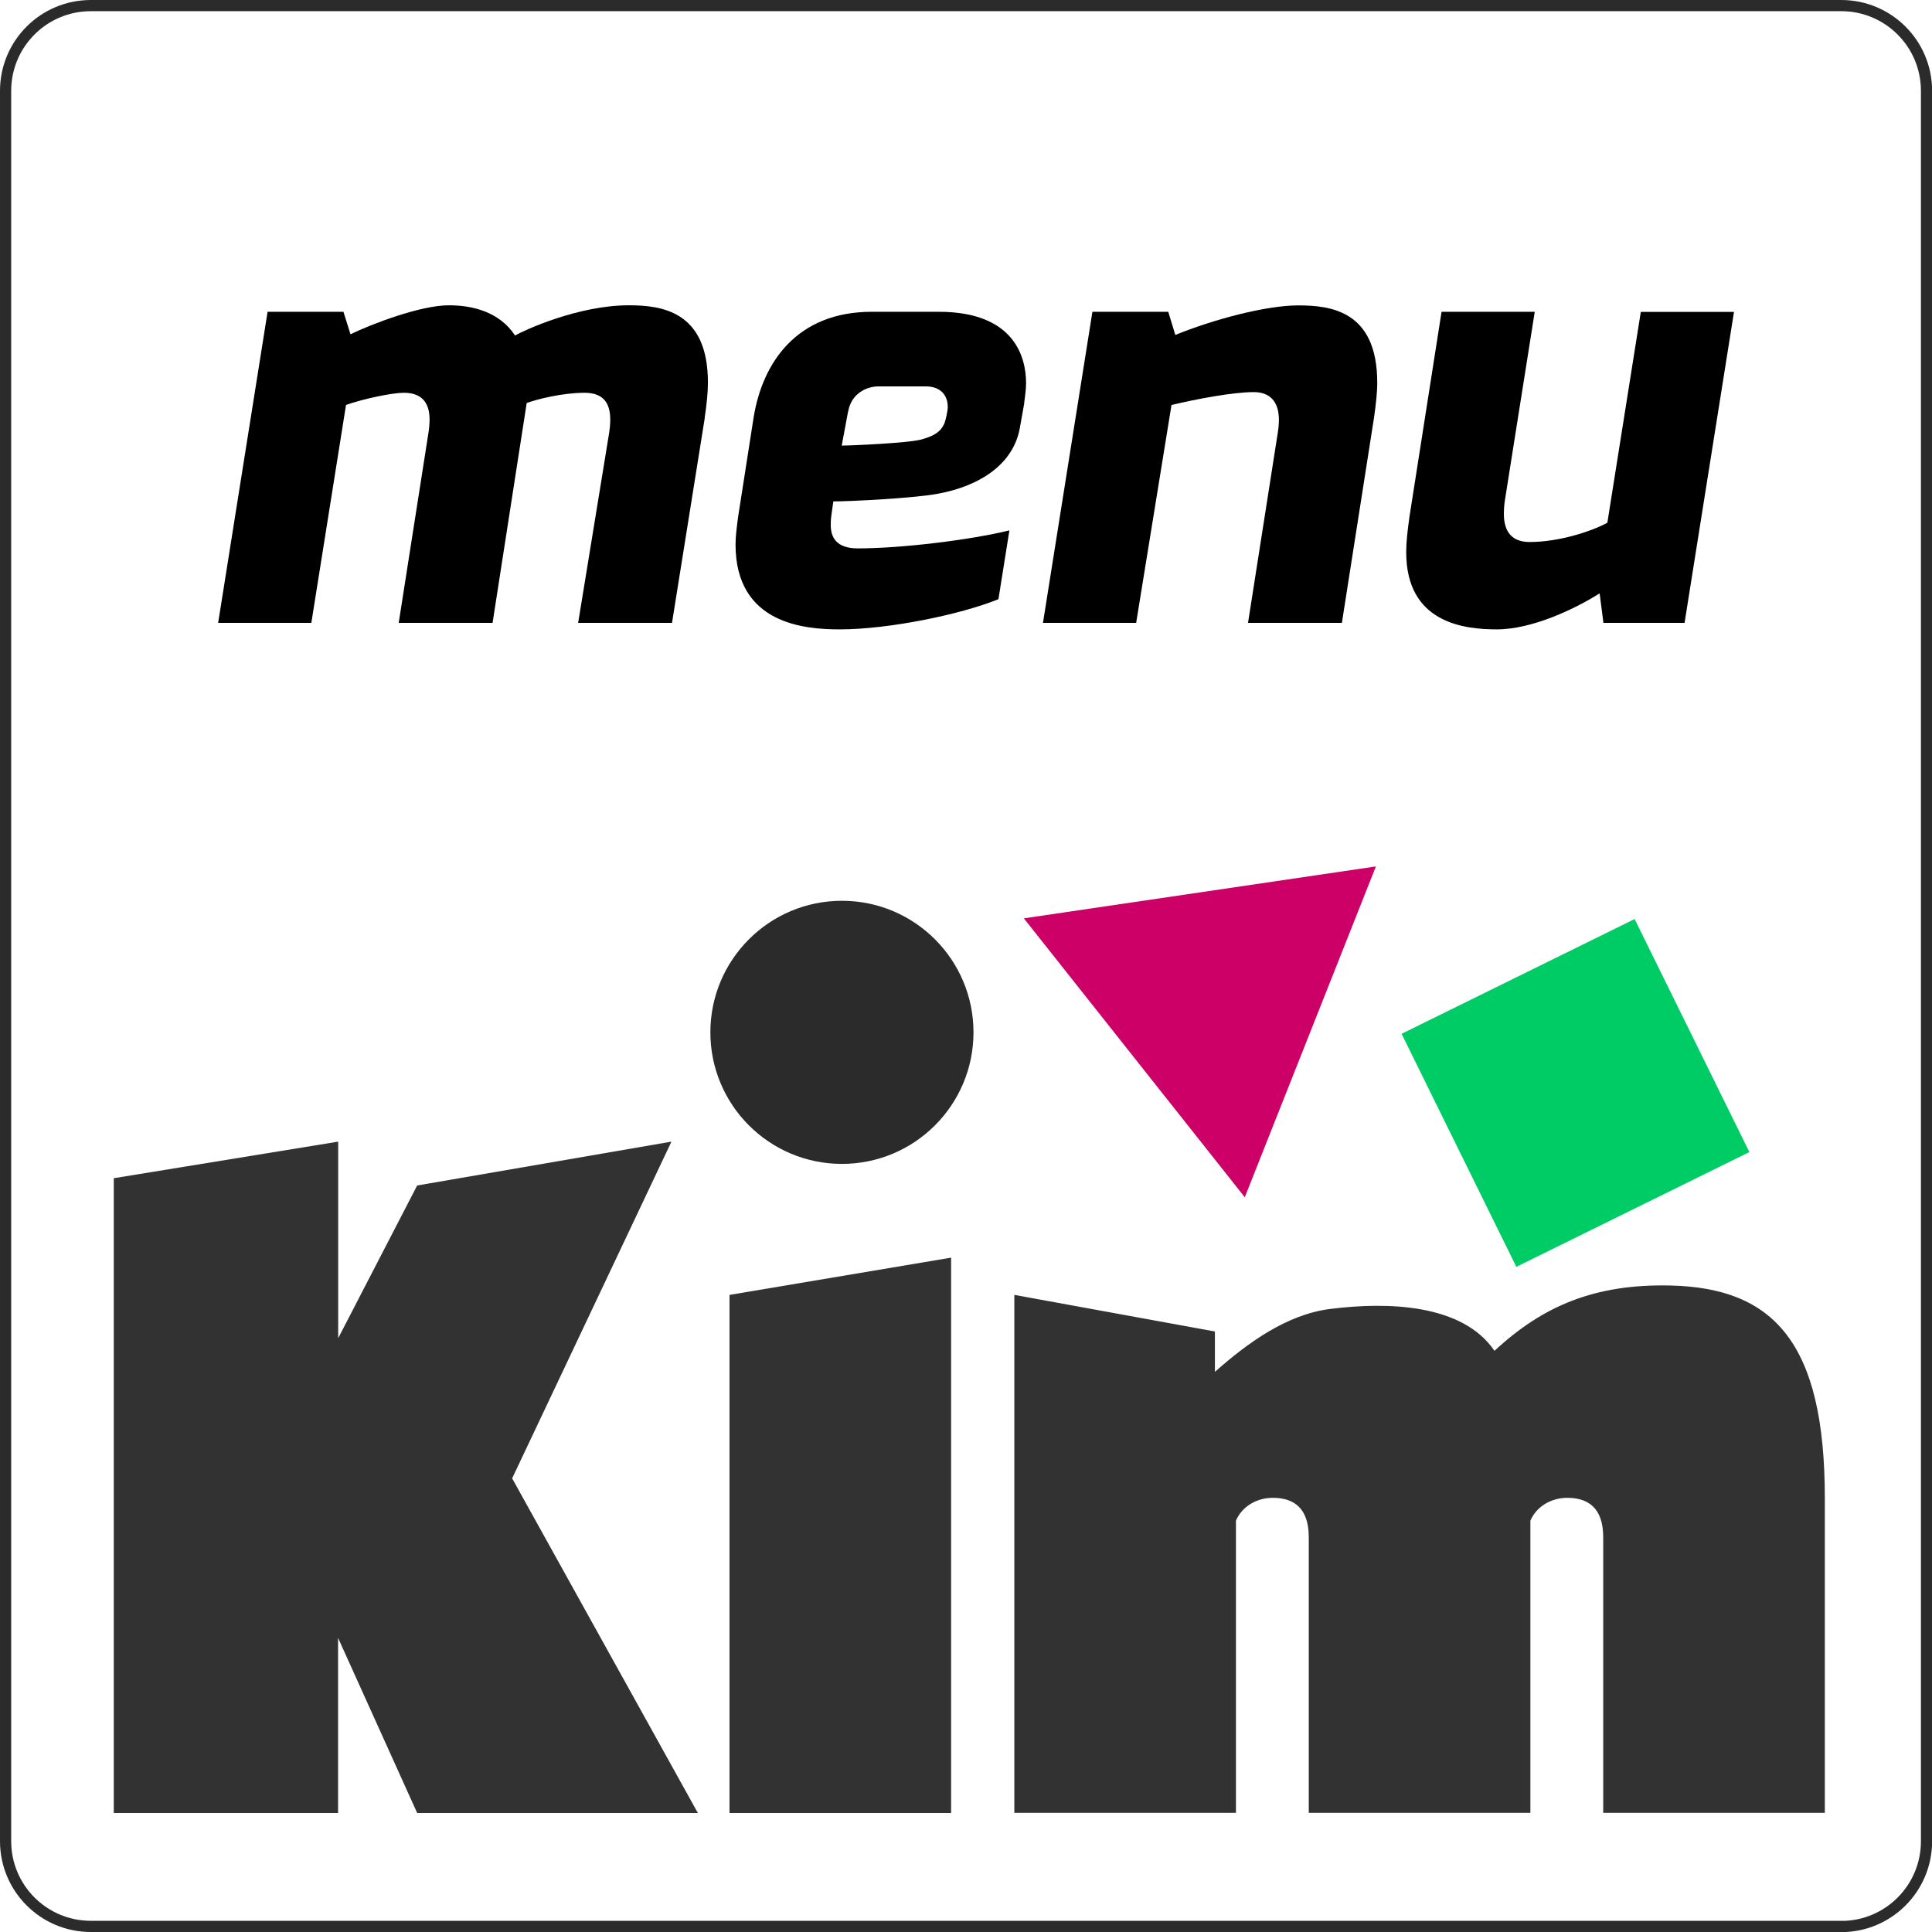
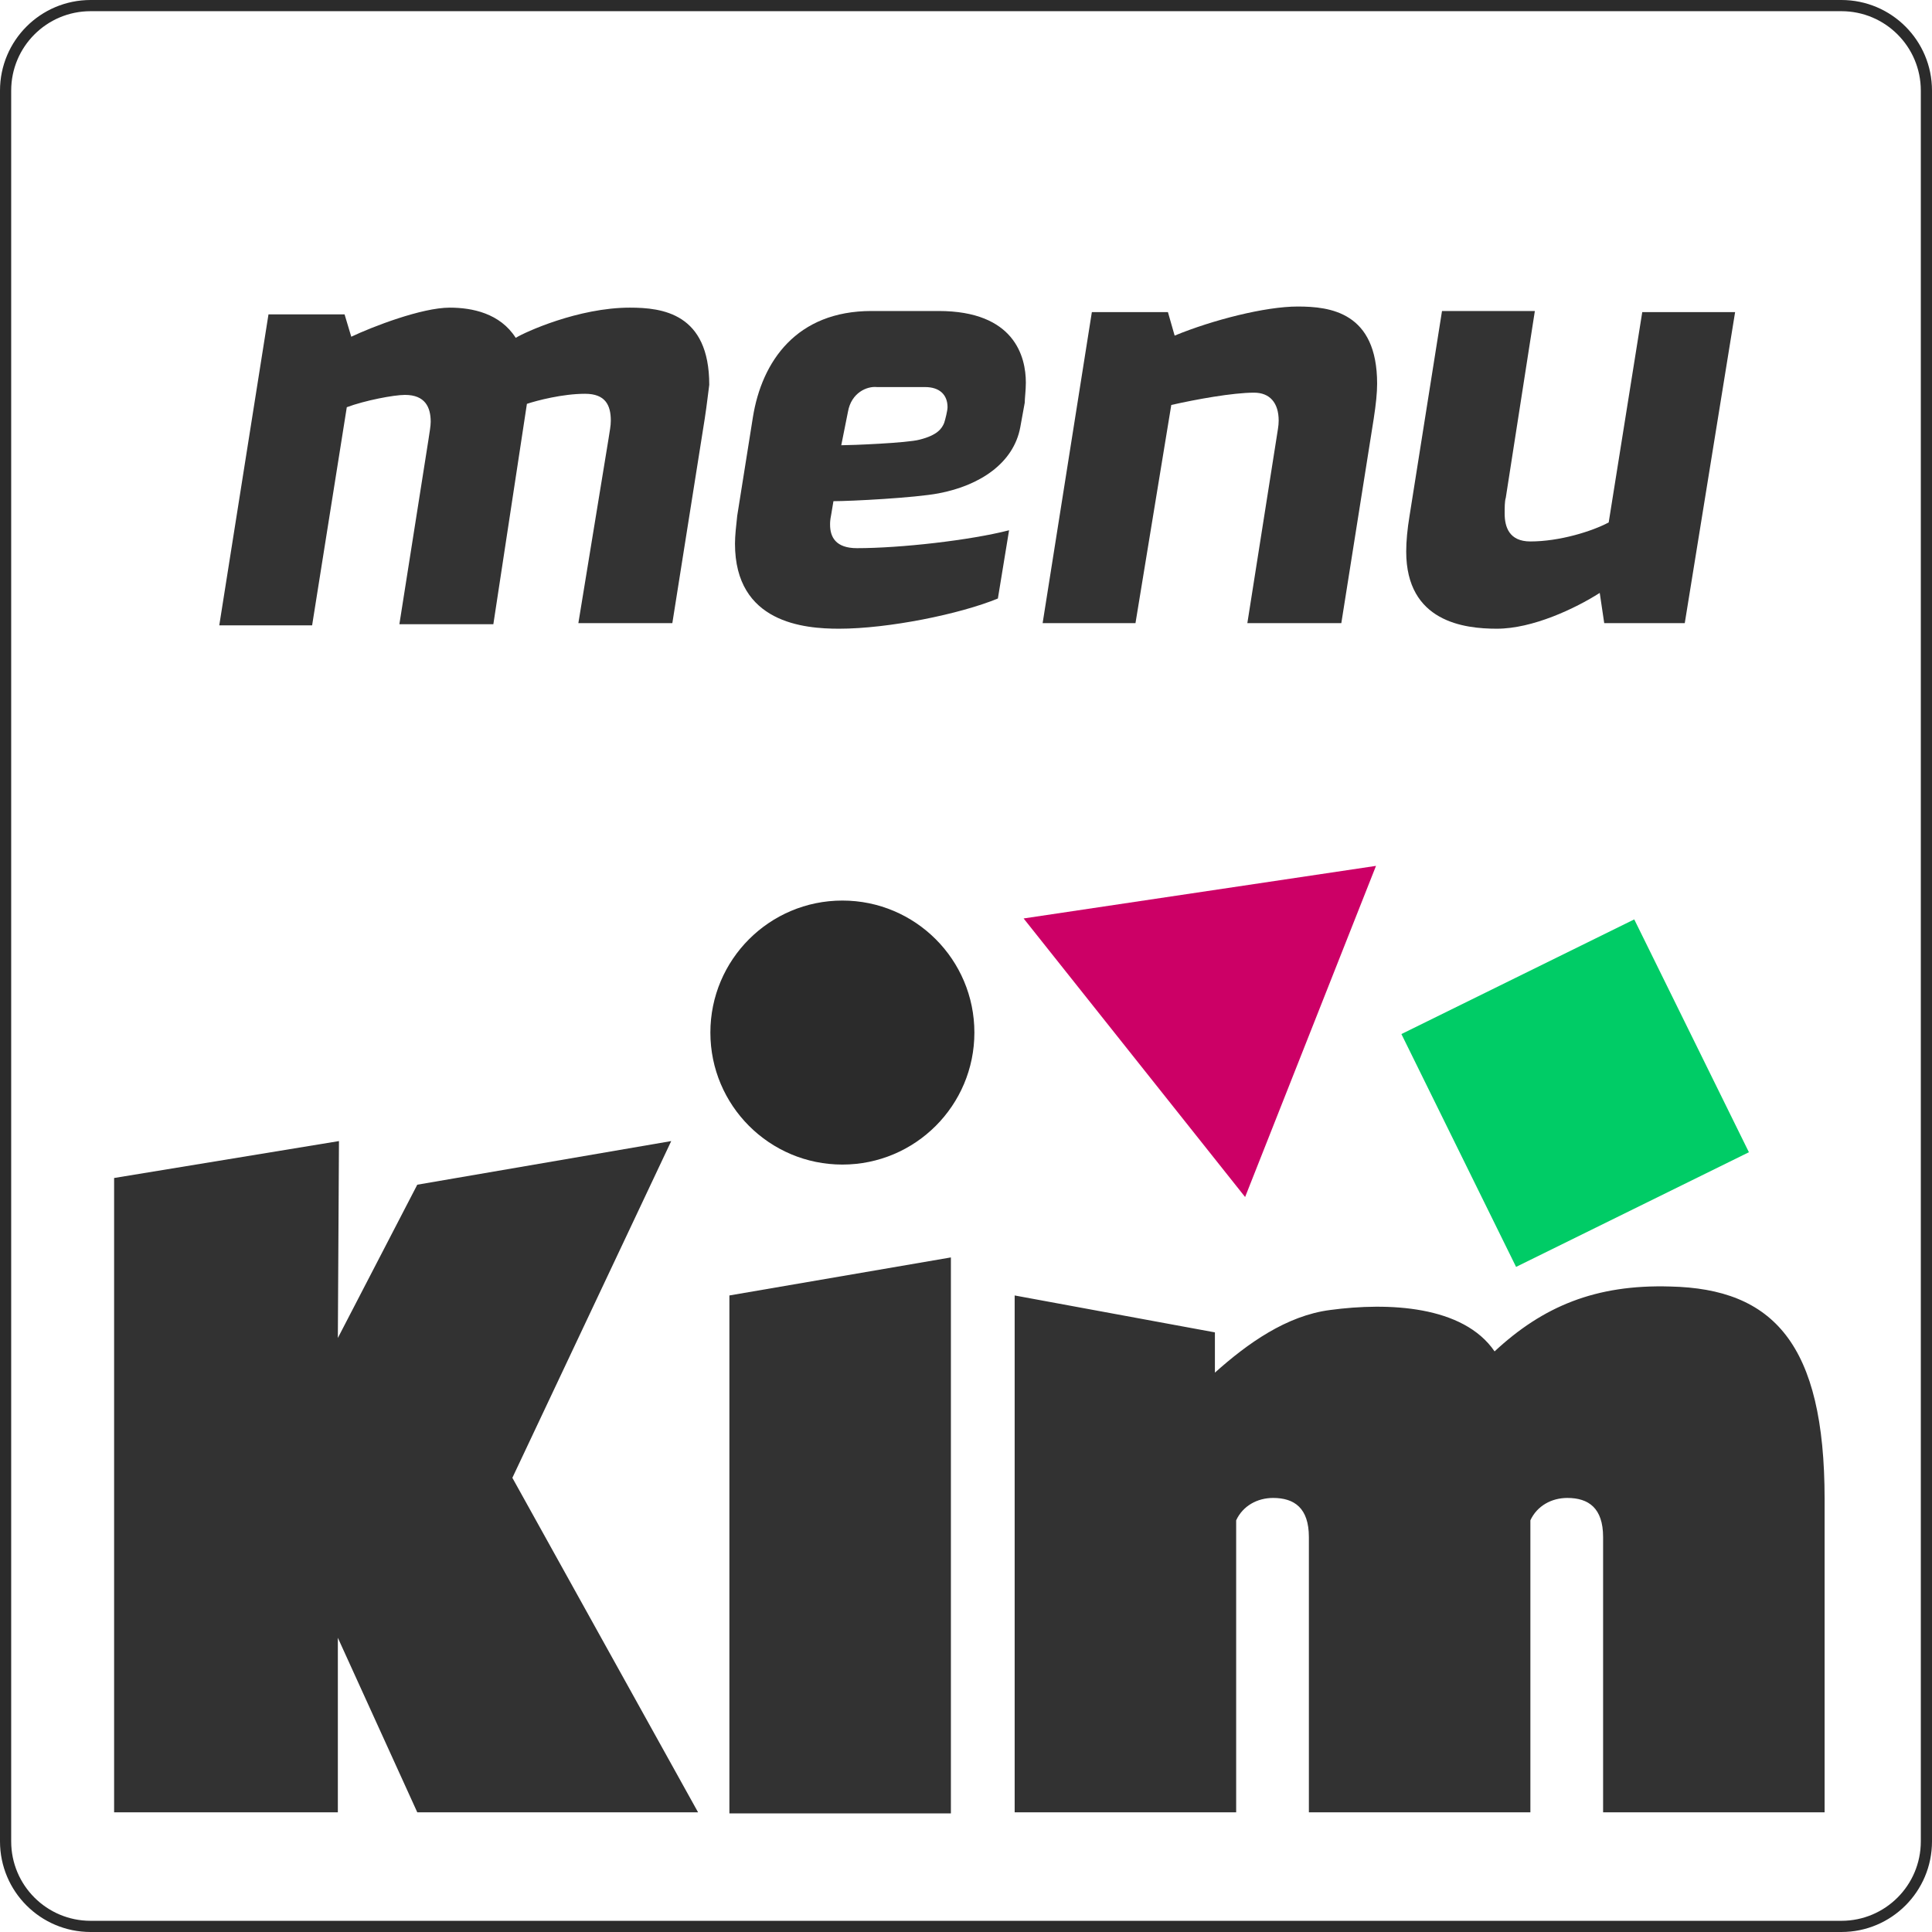
- <svg xmlns="http://www.w3.org/2000/svg" id="Layer_2" data-name="Layer 2" viewBox="0 0 172.7 172.7">
-   <defs>
-     <style>
-       .cls-1, .cls-2 {
-       fill: none;
-       }
- 
-       .cls-3 {
-       fill: #0c6;
-       }
- 
-       .cls-4 {
-       fill: #323232;
-       }
- 
-       .cls-5 {
-       fill: #2b2b2b;
-       }
- 
-       .cls-6 {
-       fill: #c06;
-       }
- 
-       .cls-2 {
-       stroke: #2b2b2b;
-       stroke-miterlimit: 10;
-       }
-     </style>
-   </defs>
-   <g id="Layer_1-2" data-name="Layer 1">
+ <svg xmlns="http://www.w3.org/2000/svg" version="1.1" id="Layer_2_00000151520738059884074820000003242003929846428802_" x="0px" y="0px" viewBox="0 0 172.7 172.7" style="enable-background:new 0 0 172.7 172.7;" xml:space="preserve">
+   <style type="text/css">
+ 	.st0{fill:#323232;}
+ 	.st1{fill:#CC0066;}
+ 	.st2{fill:#00CC66;}
+ 	.st3{fill:#2B2B2B;}
+ 	.st4{fill:none;}
+ 	.st5{fill:none;stroke:#2B2B2B;stroke-miterlimit:10;}
+ 	.st6{fill:#333333;}
+ </style>
+   <g id="Layer_1-2">
    <g id="kim">
-       <path id="kim-k" class="cls-4" d="M30.22,119.64l7.07-13.67,22.73-3.92-14.24,30.1,16.6,29.91h-25.09l-7.07-15.65v15.65H10.17v-56.74l20.06-3.27v17.6Z" />
-       <polygon id="kim-i" class="cls-4" points="65.21 115.75 85.02 112.42 85.02 162.06 65.21 162.06 65.21 115.75" />
-       <path id="kim-m" class="cls-4" d="M90.68,115.75l17.92,3.27v3.61c2.92-2.59,6.42-5.13,10.28-5.62,5.25-.67,11.88-.43,14.71,3.74,4.33-4.02,8.96-5.99,15.72-5.84,9.24,.21,13.81,5.1,13.81,18.99v28.15h-19.81v-24.64c0-2.59-1.32-3.52-3.21-3.52-1.41,0-2.74,.74-3.3,2.04v26.12h-19.81v-24.64c0-2.59-1.32-3.52-3.21-3.52-1.42,0-2.74,.74-3.3,2.04v26.12h-19.81v-46.31Z" />
+       <path id="kim-k" class="st0" d="M30.2,119.6l7.1-13.7l22.7-3.9l-14.2,30.1l16.6,29.9H37.3l-7.1-15.6v15.6h-20v-56.7l20.1-3.3    L30.2,119.6L30.2,119.6z" />
+       <polygon id="kim-i" class="st0" points="65.2,115.8 85,112.4 85,162.1 65.2,162.1   " />
+       <path id="kim-m" class="st0" d="M90.7,115.8l17.9,3.3v3.6c2.9-2.6,6.4-5.1,10.3-5.6c5.2-0.7,11.9-0.4,14.7,3.7c4.3-4,9-6,15.7-5.8    c9.2,0.2,13.8,5.1,13.8,19V162h-19.8v-24.6c0-2.6-1.3-3.5-3.2-3.5c-1.4,0-2.7,0.7-3.3,2V162H117v-24.6c0-2.6-1.3-3.5-3.2-3.5    c-1.4,0-2.7,0.7-3.3,2V162H90.7L90.7,115.8L90.7,115.8z" />
    </g>
-     <polygon id="triangle" class="cls-6" points="122.99 77.45 91.52 82.09 111.27 107.02 122.99 77.45" />
-     <rect id="square" class="cls-3" x="129.22" y="86.08" width="23.22" height="23.22" transform="translate(-28.67 72.28) rotate(-26.22)" />
-     <circle id="circle" class="cls-5" cx="75.26" cy="92.28" r="11.76" />
-     <polygon id="border" class="cls-1" points="166.77 165.93 7 165.93 7 6.16 75.26 6.16 166.77 6.16 166.77 165.93" />
-     <path id="color-border" class="cls-2" d="M164.59,172.2H8.12c-4.21,0-7.62-3.41-7.62-7.62V8.12C.5,3.91,3.91,.5,8.12,.5H164.59c4.21,0,7.62,3.41,7.62,7.62V164.59c0,4.21-3.41,7.62-7.62,7.62Z" />
+     <polygon id="triangle" class="st1" points="123,77.4 91.5,82.1 111.3,107  " />
+     <rect id="square" x="129.2" y="86.1" transform="matrix(0.8971 -0.4418 0.4418 0.8971 -28.6734 72.2742)" class="st2" width="23.2" height="23.2" />
+     <circle id="circle" class="st3" cx="75.3" cy="92.3" r="11.8" />
+     <polygon id="border" class="st4" points="166.8,165.9 7,165.9 7,6.2 75.3,6.2 166.8,6.2  " />
+     <path id="color-border" class="st5" d="M164.6,172.2H8.1c-4.2,0-7.6-3.4-7.6-7.6V8.1c0-4.2,3.4-7.6,7.6-7.6h156.5   c4.2,0,7.6,3.4,7.6,7.6v156.5C172.2,168.8,168.8,172.2,164.6,172.2L164.6,172.2z" />
  </g>
-   <g id="logo-menu">
-     <path id="menu-m" d="M63,37.35l-2.93,18.33h-8.39l2.7-16.55c.12-.69,.17-1.15,.17-1.61,0-1.38-.52-2.41-2.3-2.41-1.95,0-4.25,.57-5.17,.92l-3.05,19.65h-8.39l2.59-16.55c.12-.69,.17-1.21,.17-1.61,0-1.32-.52-2.41-2.3-2.41-1.03,0-3.56,.52-5.17,1.09l-3.1,19.48h-8.33l4.42-27.81h6.78l.63,2.01c1.9-.92,6.26-2.59,8.79-2.59,2.01,0,4.48,.52,5.92,2.7,.8-.46,5.63-2.7,10.17-2.7,2.93,0,7.07,.52,7.07,6.9,0,.92-.11,1.95-.29,3.16Z" />
-     <path id="menu-e" d="M91.56,36.03l-.4,2.24c-.58,3.22-3.56,5.17-7.3,5.86-2.07,.4-7.81,.69-9.37,.69l-.17,1.21c-.06,.46-.06,.69-.06,.92,0,1.09,.52,2.07,2.41,2.07,3.91,0,10.06-.75,13.56-1.61l-.98,6.15c-3.39,1.38-9.83,2.7-14.19,2.7-3.1,0-9.31-.46-9.31-7.59,0-.75,.11-1.55,.23-2.47l1.38-8.85c.8-5,3.91-9.48,10.57-9.48h5.98c6.84,0,7.81,4.14,7.81,6.38,0,.63-.12,1.32-.17,1.78Zm-15.75,.75l-.57,3.05c.92,0,5.86-.23,7.01-.52,1.61-.4,1.95-.98,2.18-1.49,.11-.29,.29-1.09,.29-1.44,0-1.09-.69-1.84-1.95-1.84h-4.25c-.98,0-2.41,.57-2.7,2.24Z" />
-     <path id="menu-n" d="M122.82,37.35l-2.87,18.33h-8.39l2.59-16.55c.12-.69,.17-1.15,.17-1.61,0-1.61-.8-2.47-2.24-2.47-1.9,0-5.17,.63-7.36,1.15l-3.16,19.48h-8.33l4.42-27.81h6.78l.63,2.07c3.39-1.38,8.1-2.64,10.98-2.64s7.07,.46,7.07,6.9c0,.92-.12,1.95-.29,3.16Z" />
-     <path id="menu-u" d="M150.57,55.68h-7.24l-.34-2.64c-2.18,1.38-6.03,3.22-9.19,3.22-2.93,0-8.1-.57-8.1-6.9,0-.92,.12-1.95,.29-3.16l2.87-18.33h8.33l-2.64,16.67c-.06,.34-.12,.86-.12,1.38,0,1.21,.4,2.53,2.3,2.53,2.59,0,5.46-.92,6.95-1.72l2.99-18.85h8.33l-4.42,27.81Z" />
+   <g id="log-menu">
+     <path id="menu-m" class="st6" d="M63,37.4l-2.9,18.3h-8.4l2.7-16.5c0.1-0.7,0.2-1.1,0.2-1.6c0-1.4-0.5-2.4-2.3-2.4   c-2,0-4.3,0.6-5.2,0.9l-3,19.7h-8.4l2.6-16.5c0.1-0.7,0.2-1.2,0.2-1.6c0-1.3-0.5-2.4-2.3-2.4c-1,0-3.6,0.5-5.2,1.1l-3.1,19.5h-8.3   l4.4-27.8h6.8l0.6,2c1.9-0.9,6.3-2.6,8.8-2.6c2,0,4.5,0.5,5.9,2.7c0.8-0.5,5.6-2.7,10.2-2.7c2.9,0,7.1,0.5,7.1,6.9   C63.3,35.1,63.2,36.1,63,37.4z" />
+     <path id="menu-e" class="st6" d="M91.6,36l-0.4,2.2c-0.6,3.2-3.6,5.2-7.3,5.9c-2.1,0.4-7.8,0.7-9.4,0.7L74.3,46   c-0.1,0.5-0.1,0.7-0.1,0.9c0,1.1,0.5,2.1,2.4,2.1c3.9,0,10.1-0.7,13.6-1.6l-1,6.1c-3.4,1.4-9.8,2.7-14.2,2.7   c-3.1,0-9.3-0.5-9.3-7.6c0-0.7,0.1-1.6,0.2-2.5l1.4-8.8c0.8-5,3.9-9.5,10.6-9.5h6c6.8,0,7.8,4.1,7.8,6.4   C91.7,34.9,91.6,35.6,91.6,36z M75.8,36.8l-0.6,3c0.9,0,5.9-0.2,7-0.5c1.6-0.4,2-1,2.2-1.5c0.1-0.3,0.3-1.1,0.3-1.4   c0-1.1-0.7-1.8-2-1.8h-4.3C77.5,34.5,76.1,35.1,75.8,36.8z" />
+     <path id="menu-n" class="st6" d="M122.8,37.4l-2.9,18.3h-8.4l2.6-16.5c0.1-0.7,0.2-1.1,0.2-1.6c0-1.6-0.8-2.5-2.2-2.5   c-1.9,0-5.2,0.6-7.4,1.1l-3.2,19.5h-8.3l4.4-27.8h6.8l0.6,2.1c3.4-1.4,8.1-2.6,11-2.6c2.9,0,7.1,0.5,7.1,6.9   C123.1,35.1,123,36.1,122.8,37.4z" />
+     <path id="menu-u" class="st6" d="M150.6,55.7h-7.2L143,53c-2.2,1.4-6,3.2-9.2,3.2c-2.9,0-8.1-0.6-8.1-6.9c0-0.9,0.1-2,0.3-3.2   l2.9-18.3h8.3l-2.6,16.7c-0.1,0.3-0.1,0.9-0.1,1.4c0,1.2,0.4,2.5,2.3,2.5c2.6,0,5.5-0.9,7-1.7l3-18.8h8.3L150.6,55.7z" />
  </g>
</svg>
